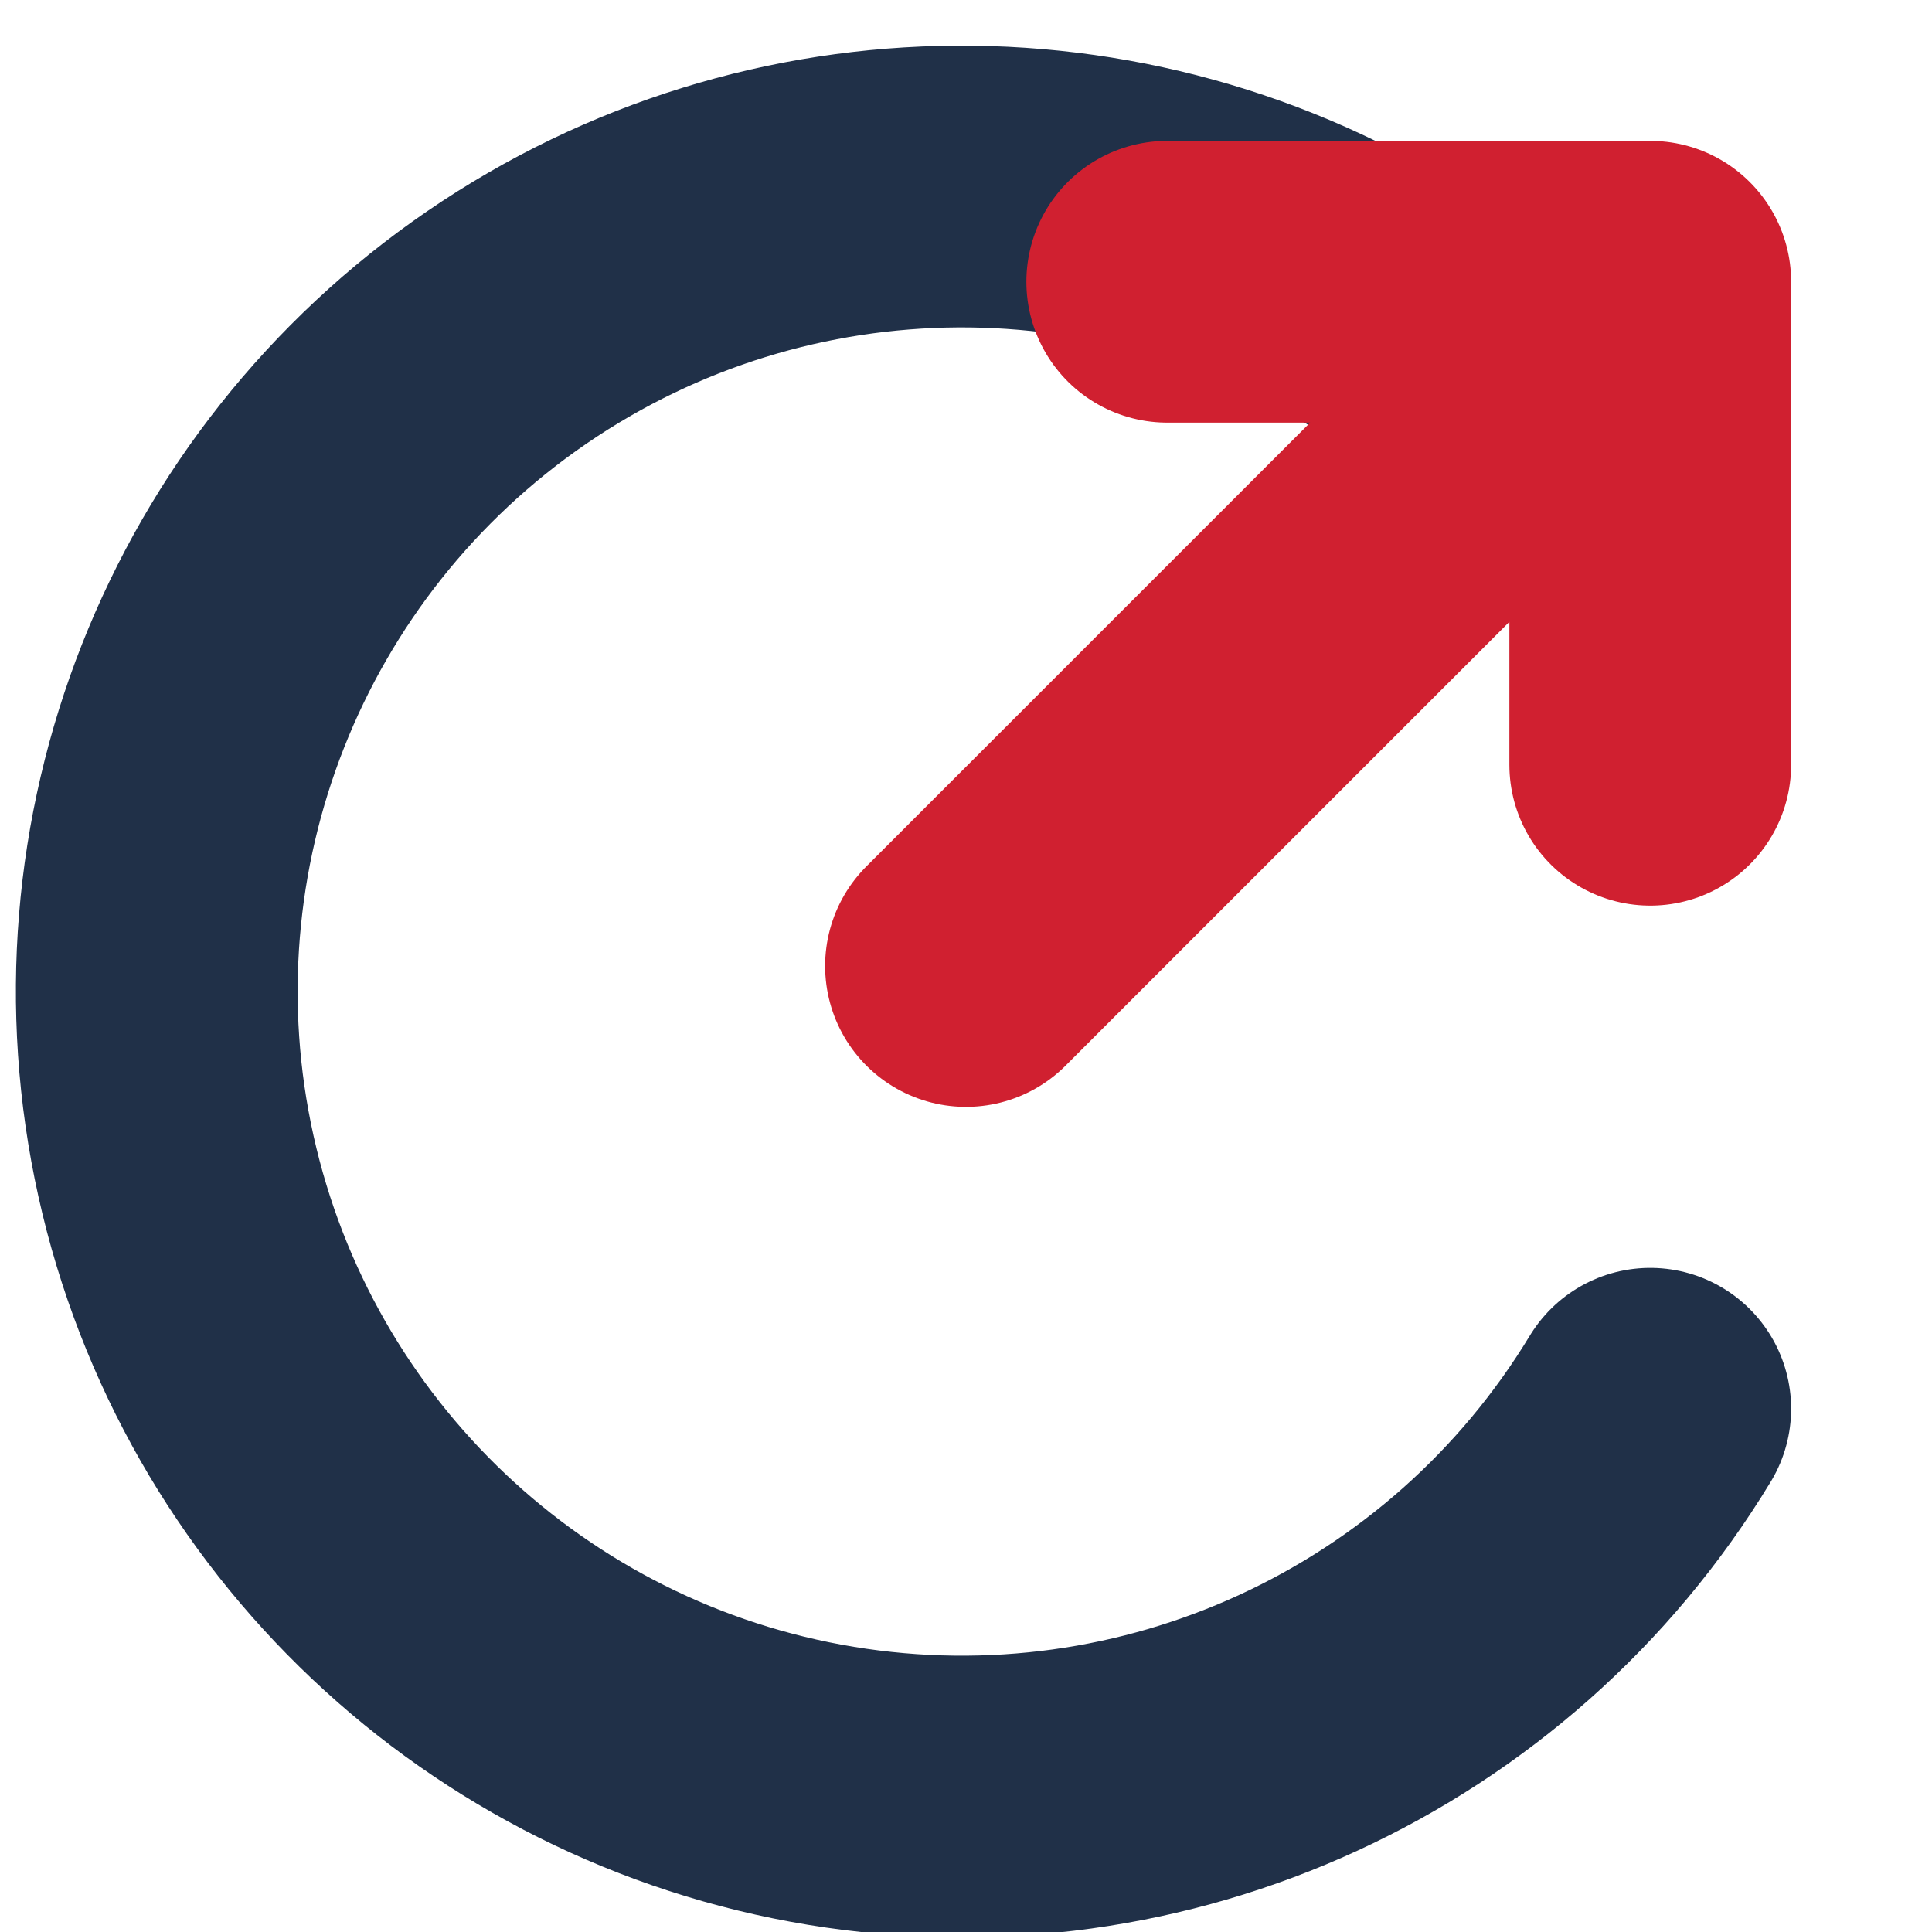
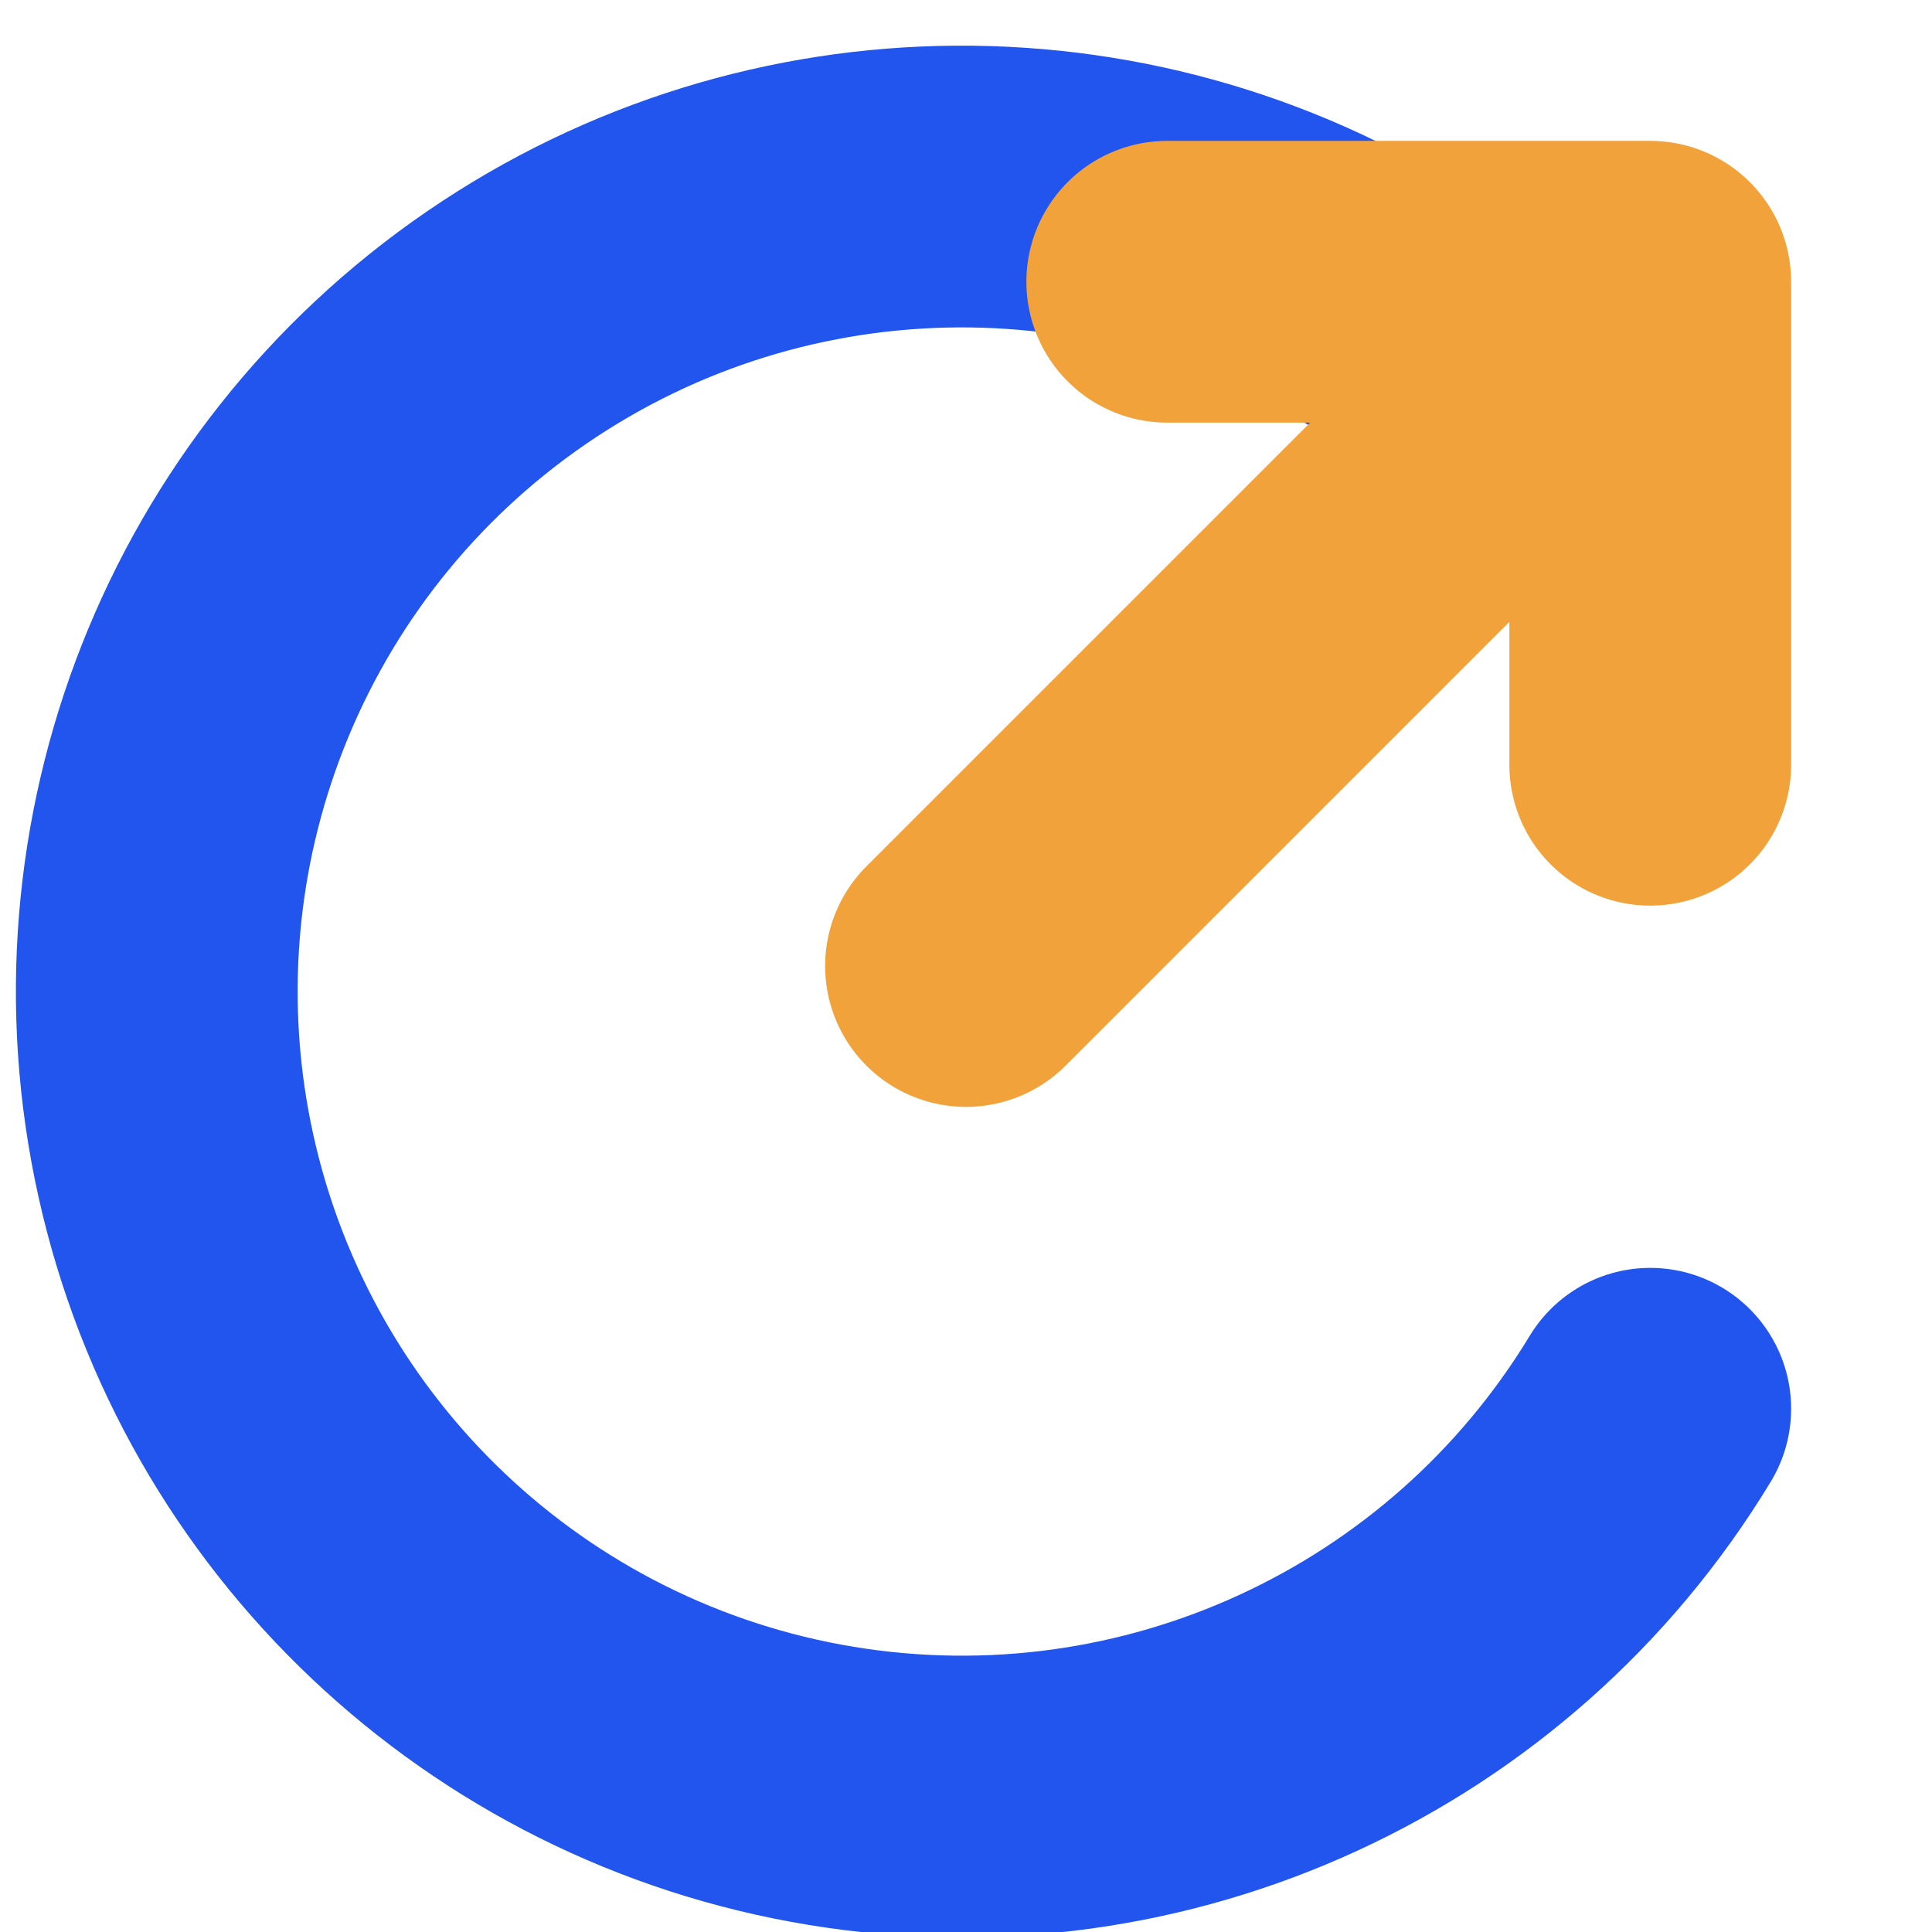
<svg xmlns="http://www.w3.org/2000/svg" viewBox="0 0 48 48">
-   <path d="M35 8a20 20 0 1 0 6 27" fill="none" stroke="#203048" stroke-width="7" stroke-linecap="round" />
-   <path d="M24 24 41 7M29 7h12v12" fill="none" stroke="#d02030" stroke-width="7" stroke-linecap="round" stroke-linejoin="round" />
+   <path d="M35 8a20 20 0 1 0 6 27" fill="none" stroke="#2155ed" stroke-width="7" stroke-linecap="round" />
+   <path d="M24 24 41 7M29 7h12v12" fill="none" stroke="#f2a23a" stroke-width="7" stroke-linecap="round" stroke-linejoin="round" />
</svg>
